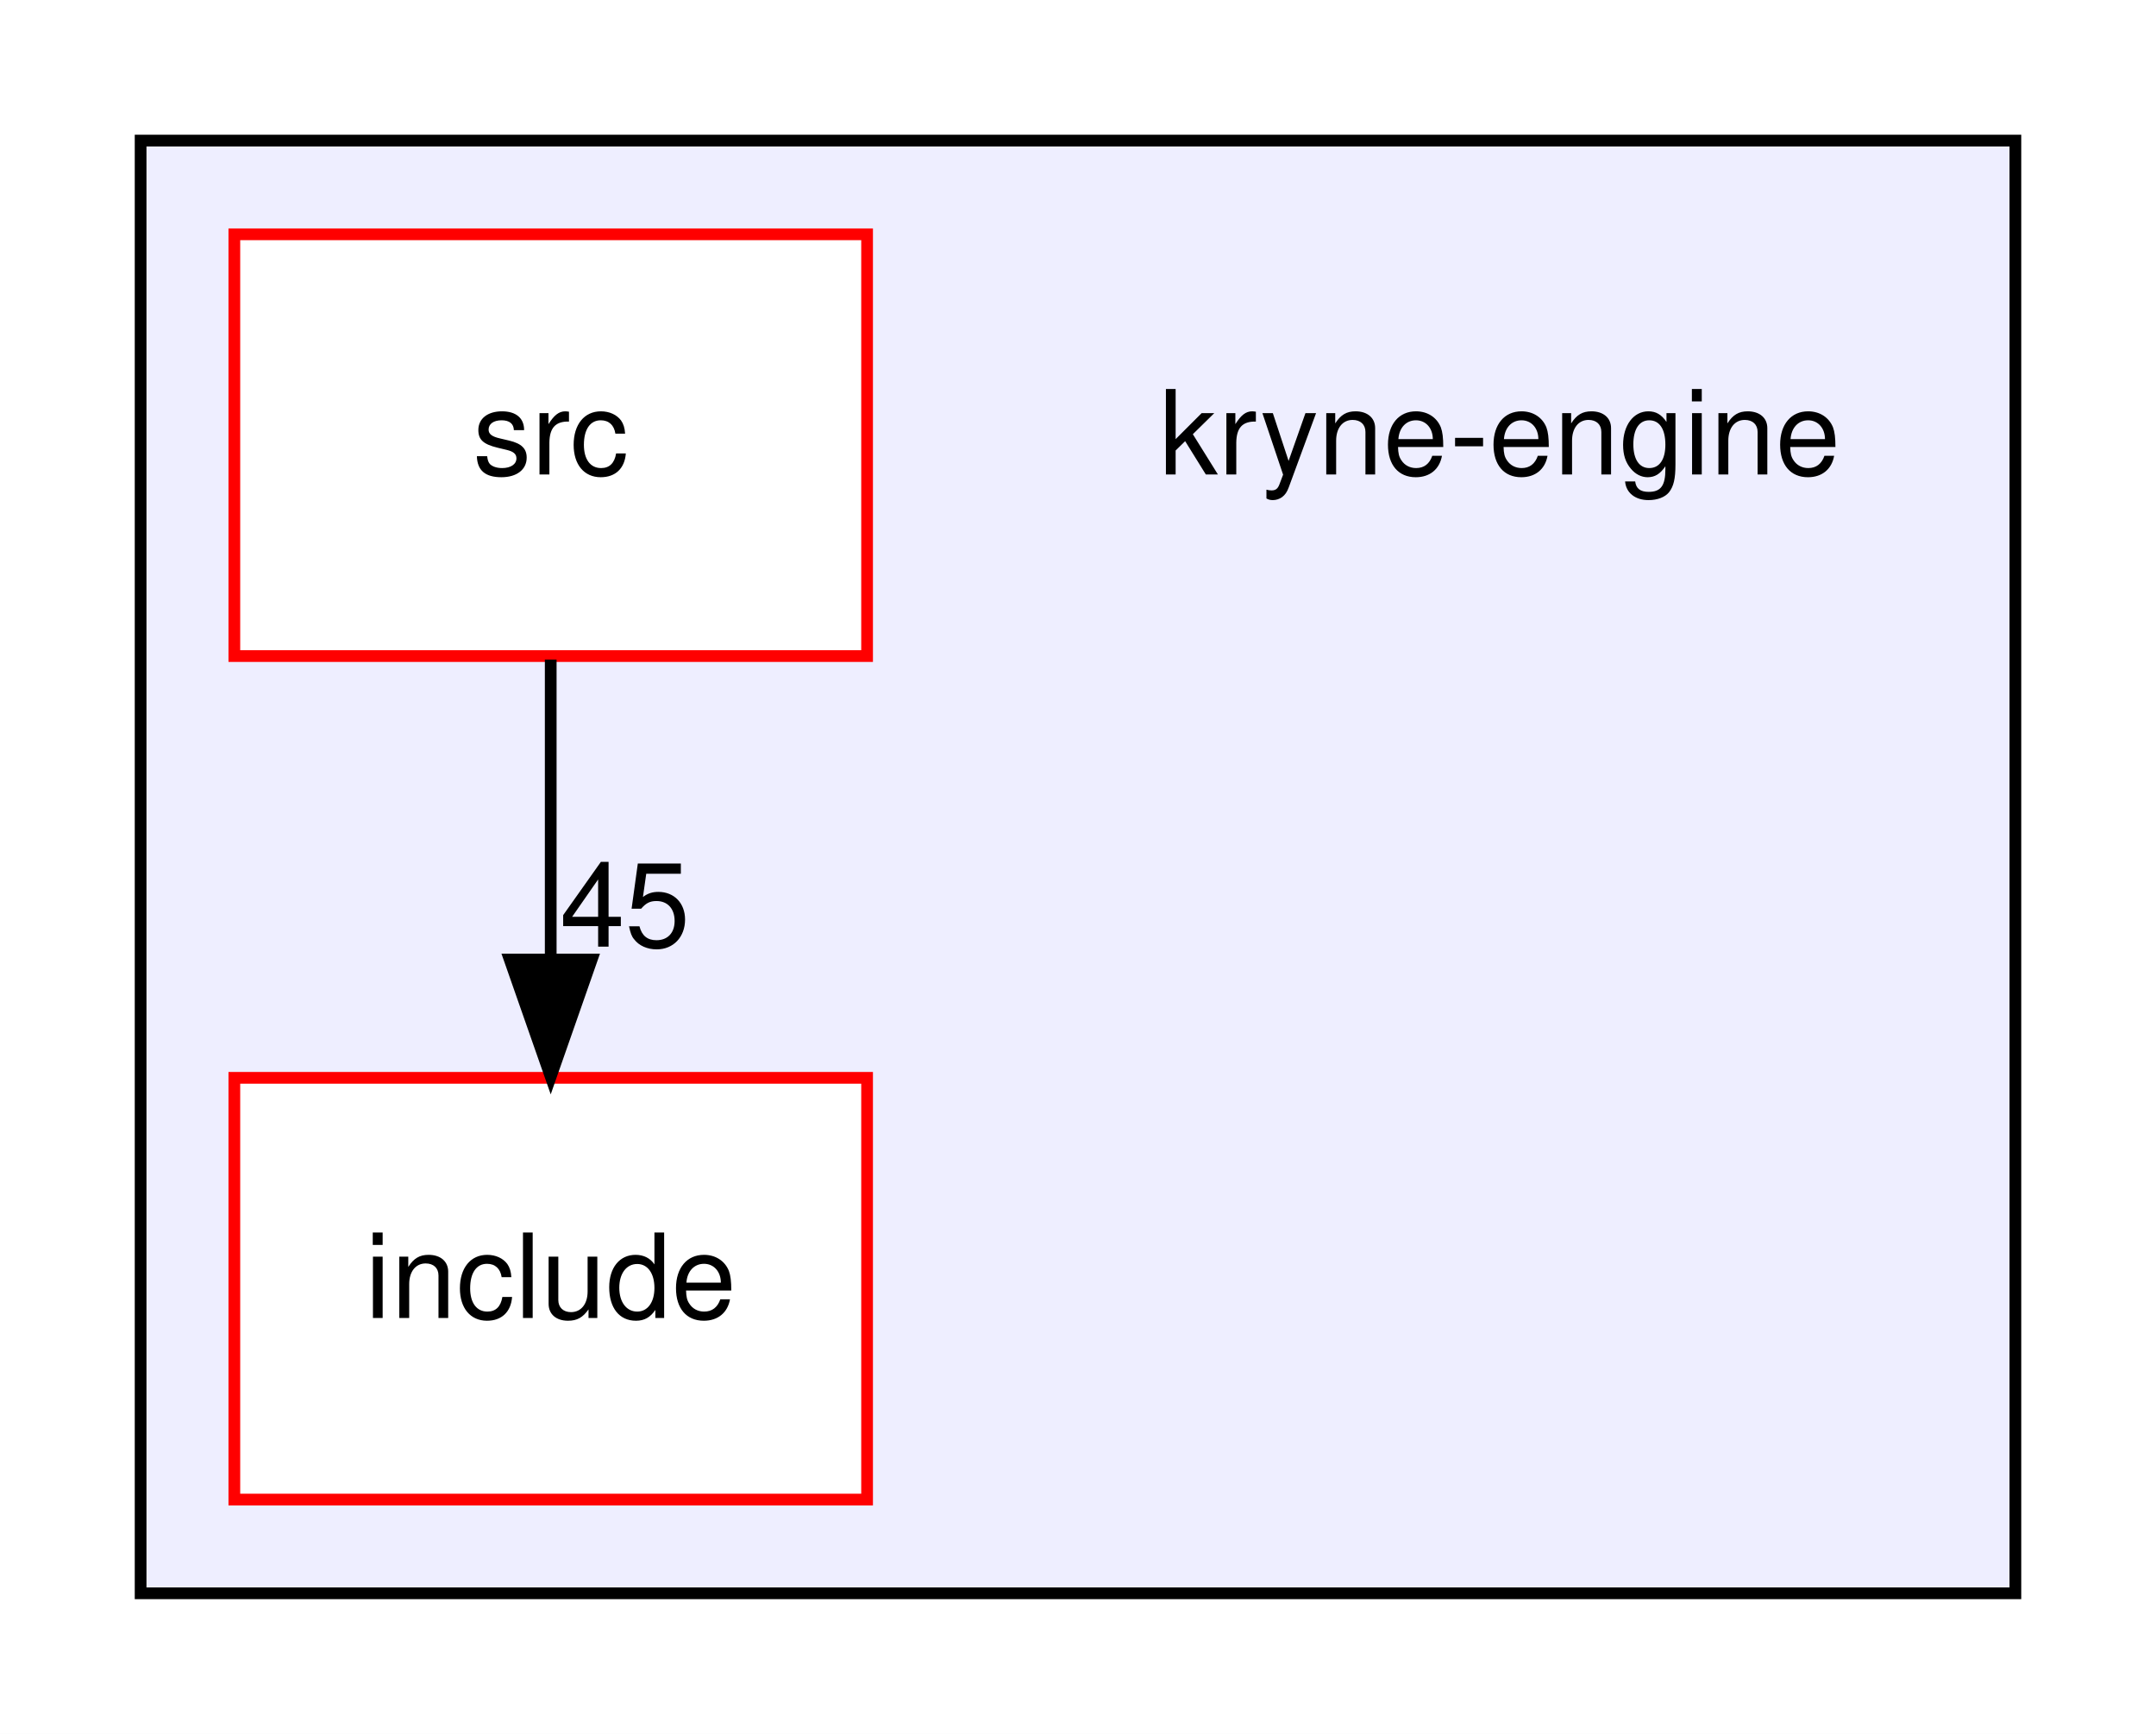
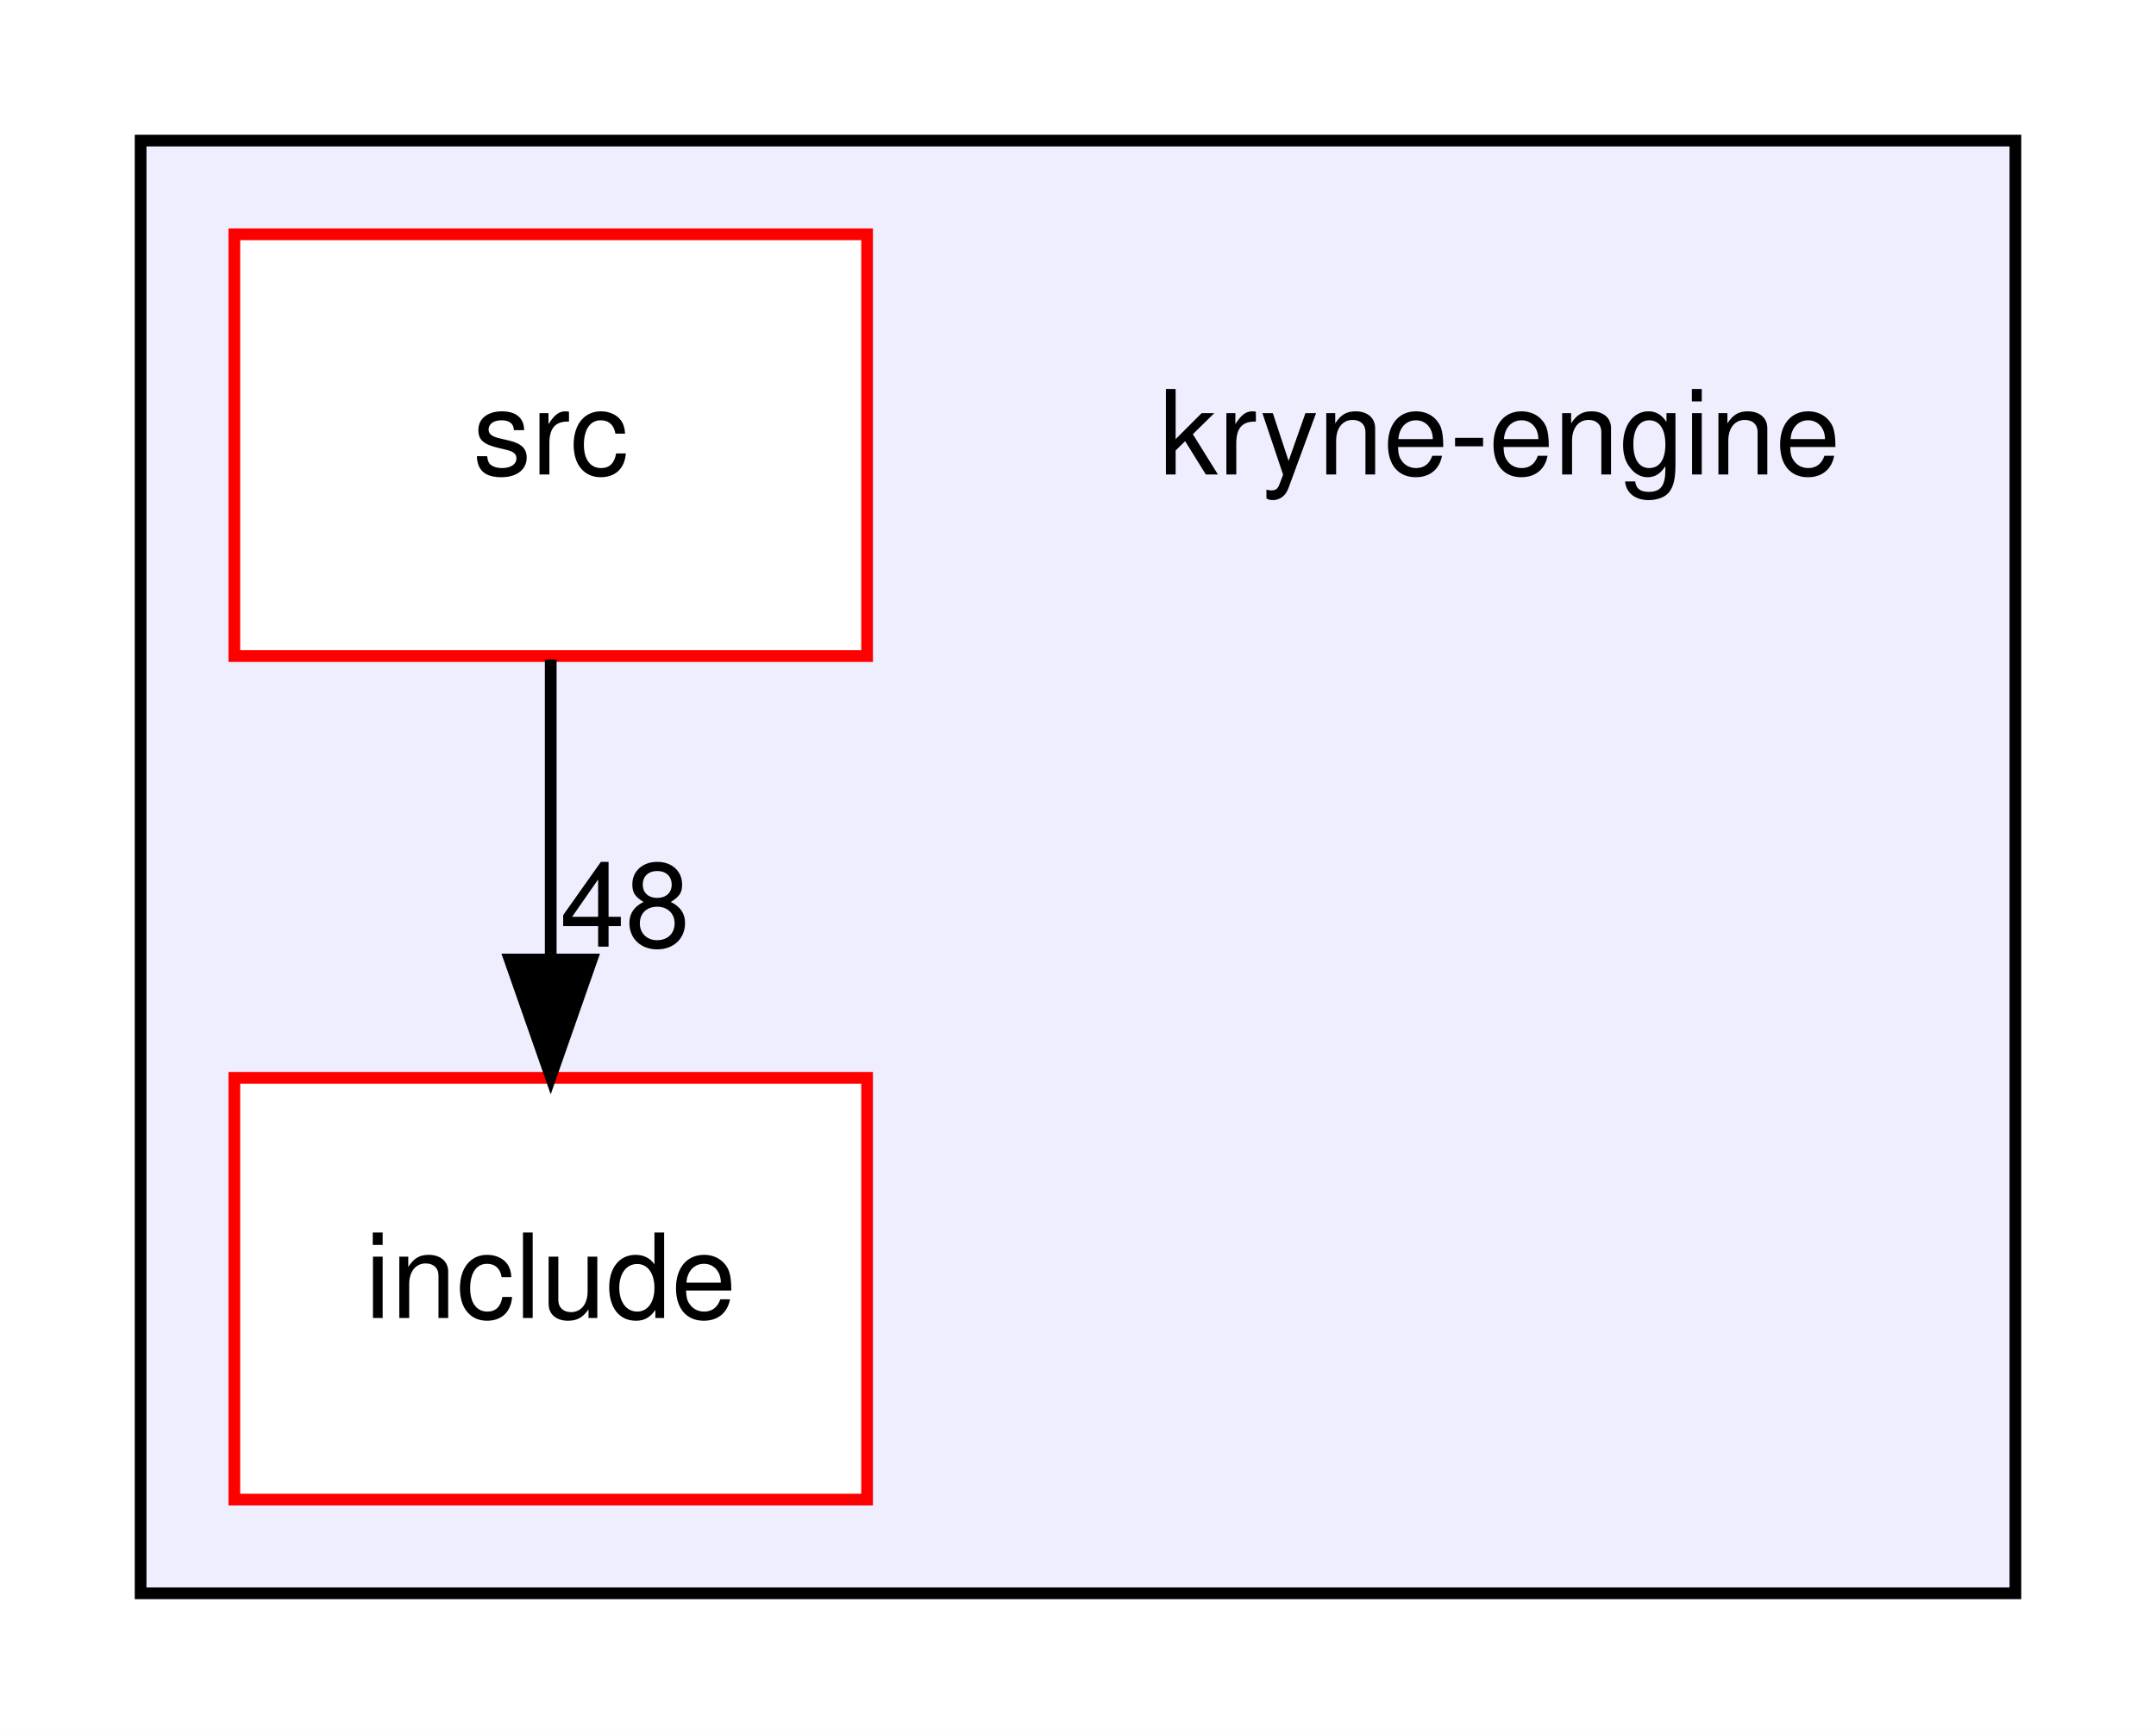
<svg xmlns="http://www.w3.org/2000/svg" xmlns:xlink="http://www.w3.org/1999/xlink" width="184pt" height="148pt" viewBox="0.00 0.00 184.00 148.00">
  <g id="graph0" class="graph" transform="scale(1 1) rotate(0) translate(4 144)">
    <polygon fill="white" stroke="transparent" points="-4,4 -4,-144 180,-144 180,4 -4,4" />
    <g id="clust1" class="cluster">
      <g id="a_clust1">
        <a xlink:href="dir_0cd0f52426aabb843978d64903b548c1.html" target="_top">
          <polygon fill="#eeeeff" stroke="black" points="8,-8 8,-132 168,-132 168,-8 8,-8" />
        </a>
      </g>
    </g>
    <g id="node1" class="node">
      <text text-anchor="middle" x="124" y="-103.5" font-family="Helvetica,sans-Serif" font-size="10.00">kryne-engine</text>
    </g>
    <g id="node2" class="node">
      <g id="a_node2">
        <a xlink:href="dir_6fe37ccbf5e97356f3116a77abbef924.html" target="_top" xlink:title="include">
          <polygon fill="white" stroke="red" points="70,-52 16,-52 16,-16 70,-16 70,-52" />
          <text text-anchor="middle" x="43" y="-31.5" font-family="Helvetica,sans-Serif" font-size="10.00">include</text>
        </a>
      </g>
    </g>
    <g id="node3" class="node">
      <g id="a_node3">
        <a xlink:href="dir_e64d8accee669ac6c3524e778fb34887.html" target="_top" xlink:title="src">
          <polygon fill="white" stroke="red" points="70,-124 16,-124 16,-88 70,-88 70,-124" />
          <text text-anchor="middle" x="43" y="-103.5" font-family="Helvetica,sans-Serif" font-size="10.00">src</text>
        </a>
      </g>
    </g>
    <g id="edge1" class="edge">
      <path fill="none" stroke="black" d="M43,-87.7C43,-79.98 43,-70.71 43,-62.11" />
      <polygon fill="black" stroke="black" points="46.5,-62.1 43,-52.1 39.5,-62.1 46.5,-62.1" />
      <g id="a_edge1-headlabel">
-         <a xlink:href="dir_000020_000001.html" target="_top" xlink:title="45">
-           <text text-anchor="middle" x="49.34" y="-63.2" font-family="Helvetica,sans-Serif" font-size="10.00">45</text>
+         <a xlink:href="dir_000020_000001.html" target="_top" xlink:title="48">
+           <text text-anchor="middle" x="49.34" y="-63.2" font-family="Helvetica,sans-Serif" font-size="10.00">48</text>
        </a>
      </g>
    </g>
  </g>
</svg>
